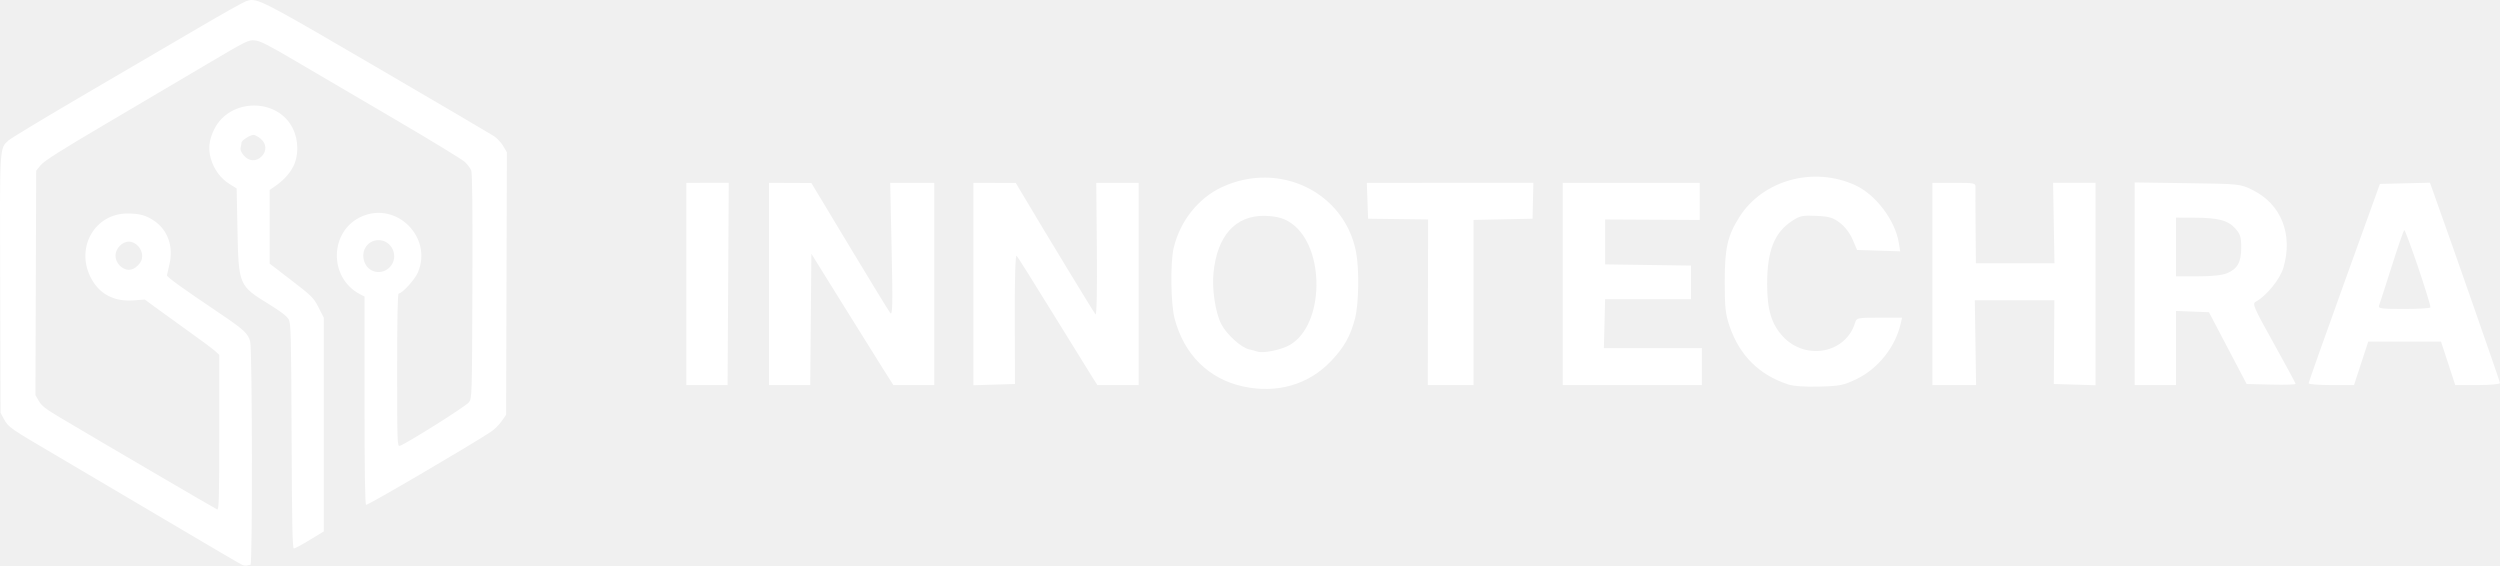
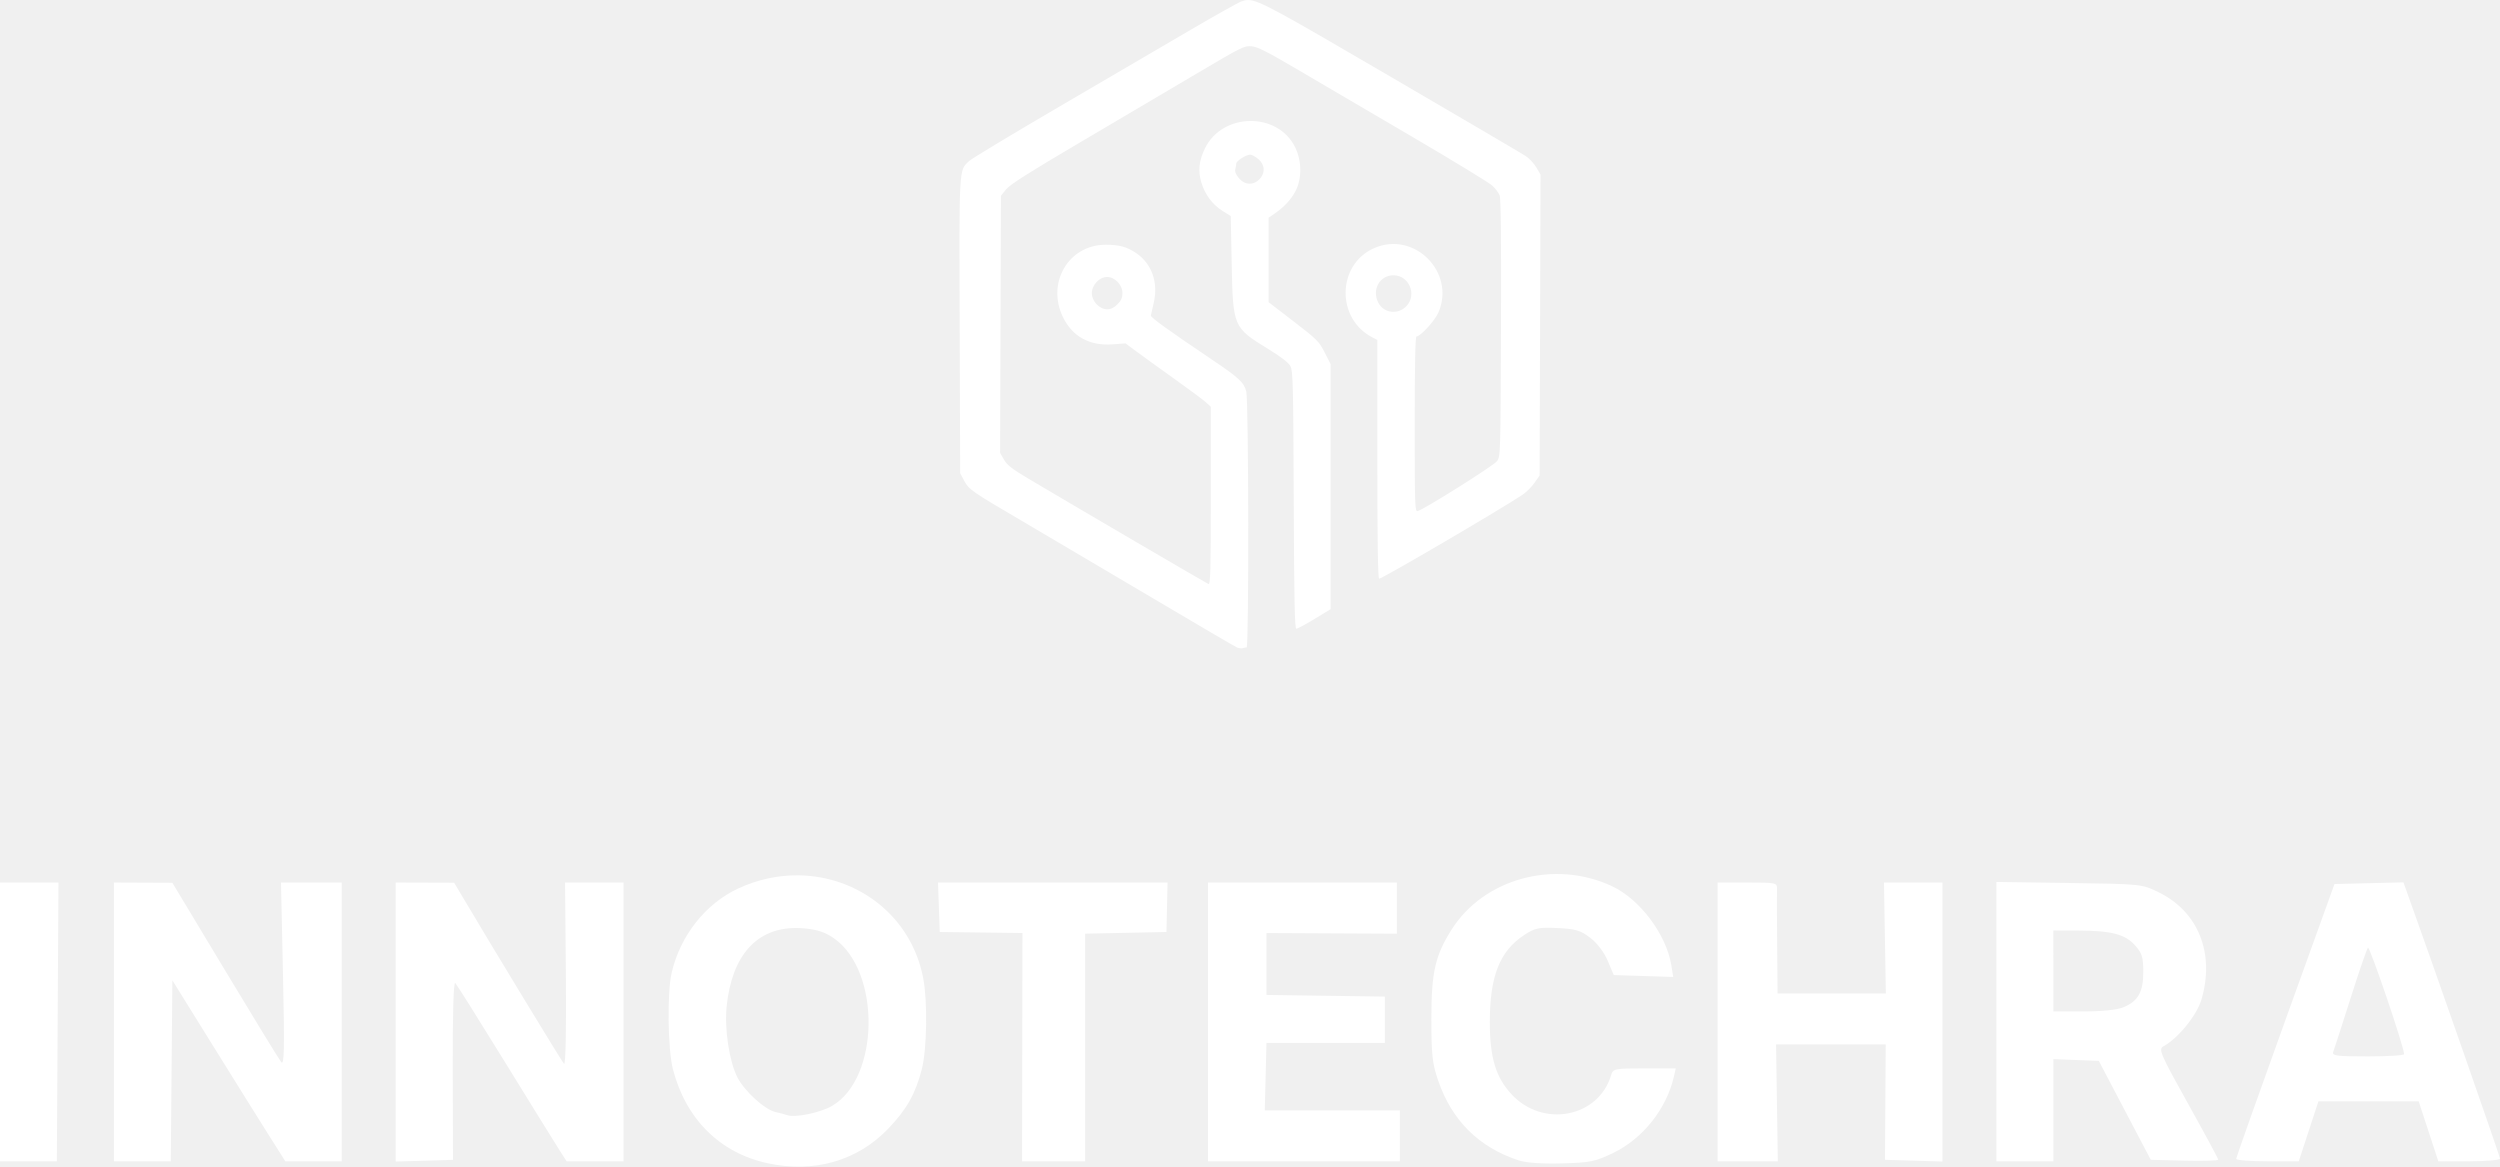
- <svg xmlns="http://www.w3.org/2000/svg" width="85.329mm" height="19.305mm" viewBox="0 0 85.329 19.305" version="1.1" id="svg1" xml:space="preserve">
+ <svg xmlns="http://www.w3.org/2000/svg" width="74.438mm" height="34.737mm" viewBox="0 0 74.438 34.737" version="1.1" id="svg1" xml:space="preserve">
  <defs id="defs1" />
-   <g id="layer1" transform="translate(-62.33558,-138.8475)">
-     <g id="g20" transform="matrix(0.2805323,0,0,0.2805323,276.2257,106.841)" style="fill:#ffffff">
-       <g id="g18" transform="matrix(0.6816833,0,0,0.6816833,-242.6986,62.01069)" style="fill:#ffffff">
+   <g id="layer1" transform="translate(-67.78103,-73.5188)">
+     <g id="g1" style="fill:#ffffff">
+       <g id="g18" transform="matrix(0.1912342,0,0,0.1912342,242.1548,58.90822)" style="fill:#ffffff">
        <path id="path17" style="fill:#ffffff" d="m -717.19,95.238 c -2.83,0.033 -5.663,1.46 -7.033,4.265 -0.921,1.886 -1.097,3.474 -0.58,5.25 0.55,1.891 1.752,3.515 3.326,4.494 l 1.27,0.789 0.144,7.193 c 0.202,10.134 0.202,10.135 5.714,13.525 1.985,1.221 3.131,2.106 3.427,2.646 0.403,0.736 0.452,2.671 0.523,20.854 0.061,15.667 0.15,20.042 0.405,20.042 0.179,0 1.454,-0.686 2.832,-1.524 l 2.506,-1.524 v -19.074 -19.075 l -0.929,-1.825 c -0.874,-1.716 -1.162,-2.005 -4.829,-4.824 l -3.9,-2.999 v -6.574 -6.575 l 0.86,-0.589 c 1.541,-1.056 2.614,-2.2 3.326,-3.548 1.015,-1.921 0.996,-4.694 -0.047,-6.825 -1.357,-2.773 -4.184,-4.135 -7.015,-4.102 z m 0.011,5.24 c 0.243,-5.4e-4 0.809,0.307 1.257,0.684 1.052,0.885 1.121,2.207 0.165,3.164 -0.965,0.965 -2.278,0.888 -3.183,-0.188 -0.468,-0.556 -0.655,-1.023 -0.557,-1.389 0.082,-0.304 0.15,-0.703 0.152,-0.887 0.004,-0.401 1.541,-1.383 2.166,-1.384 z" />
        <path id="path14" style="fill:#ffffff" d="m -717.496,76.402 c -0.392,-0.001 -0.698,0.1 -1.067,0.228 -0.468,0.163 -4.078,2.187 -8.024,4.497 -3.946,2.31 -13.127,7.68 -20.403,11.933 -7.276,4.253 -13.555,8.038 -13.952,8.413 -1.6,1.508 -1.551,0.647 -1.469,25.727 l 0.075,22.886 0.593,1.109 c 0.775,1.45 1.078,1.66 9.461,6.571 3.929,2.302 12.855,7.571 19.836,11.71 6.981,4.139 12.934,7.623 13.229,7.743 0.295,0.12 0.696,0.166 0.889,0.102 0.194,-0.064 0.462,-0.116 0.595,-0.116 0.369,0 0.318,-38.36 -0.053,-39.832 -0.357,-1.417 -1.12,-2.13 -5.281,-4.935 -7,-4.718 -9.633,-6.619 -9.576,-6.912 0.034,-0.171 0.24,-1.085 0.458,-2.031 0.722,-3.135 -0.332,-6.067 -2.77,-7.704 -1.448,-0.973 -2.624,-1.289 -4.76,-1.284 -5.751,0.015 -9.225,5.956 -6.604,11.294 1.482,3.019 4.15,4.478 7.704,4.215 l 2.026,-0.15 1.678,1.246 c 0.923,0.686 3.583,2.605 5.911,4.266 2.328,1.66 4.561,3.32 4.961,3.688 l 0.728,0.668 v 13.869 c 0,11.762 -0.056,13.848 -0.369,13.728 -0.336,-0.129 -20.406,-11.873 -28.066,-16.422 -2.535,-1.506 -3.288,-2.092 -3.77,-2.939 l -0.602,-1.058 0.065,-20.018 0.066,-20.018 0.814,-1.006 c 0.607,-0.749 3.577,-2.632 11.642,-7.381 5.955,-3.506 14.101,-8.313 18.103,-10.682 6.956,-4.116 7.329,-4.301 8.467,-4.197 0.948,0.087 2.432,0.839 7.276,3.688 3.347,1.969 11.324,6.647 17.727,10.397 6.403,3.75 12.02,7.175 12.483,7.612 0.463,0.437 0.972,1.107 1.13,1.489 0.2,0.483 0.266,6.753 0.216,20.675 -0.07,19.697 -0.079,19.992 -0.616,20.729 -0.503,0.69 -11.295,7.481 -12.353,7.774 -0.437,0.121 -0.463,-0.651 -0.463,-13.529 0,-9.302 0.088,-13.657 0.276,-13.657 0.616,0 2.871,-2.469 3.419,-3.743 2.69,-6.253 -3.763,-12.728 -9.987,-10.022 -5.806,2.524 -5.999,10.962 -0.319,13.899 l 0.79,0.409 v 18.499 c 0,12.748 0.087,18.552 0.281,18.672 0.237,0.146 19.14,-10.92 22.334,-13.074 0.578,-0.39 1.411,-1.222 1.852,-1.849 l 0.801,-1.139 0.07,-23.429 0.07,-23.429 -0.65,-1.11 c -0.358,-0.61 -1.104,-1.408 -1.658,-1.774 -0.554,-0.365 -10.022,-5.924 -21.04,-12.352 -17.146,-10.004 -20.476,-11.938 -22.176,-11.943 z m 22.629,42.861 c 2.403,0 3.682,2.968 2.051,4.759 -1.3,1.427 -3.552,1.176 -4.415,-0.492 -1.043,-2.017 0.204,-4.266 2.364,-4.266 z m -44.582,0.265 c 1.207,0 2.381,1.239 2.381,2.514 0,0.716 -0.201,1.167 -0.774,1.74 -0.528,0.528 -1.038,0.774 -1.608,0.774 -1.207,0 -2.381,-1.239 -2.381,-2.514 0,-1.274 1.174,-2.514 2.381,-2.514 z" />
      </g>
-       <g id="g19" transform="translate(148.8821,-56.48002)" style="fill:#ffffff">
+       <g id="g19" transform="matrix(0.3373382,0,0,0.3373382,347.0367,34.75188)" style="fill:#ffffff">
        <path id="path1" style="fill:#ffffff" d="m -757.356,192.181 c -1.751,-0.019 -3.56,0.349 -5.309,1.162 -2.886,1.341 -5.119,4.17 -5.873,7.441 -0.408,1.768 -0.341,6.773 0.114,8.518 1.145,4.396 4.137,7.37 8.337,8.288 4.109,0.898 7.956,-0.206 10.684,-3.066 1.619,-1.697 2.376,-3.04 2.943,-5.218 0.454,-1.743 0.522,-5.963 0.129,-8.033 -1.041,-5.491 -5.773,-9.034 -11.025,-9.092 z m -0.194,4.649 c 0.233,3.5e-4 0.472,0.011 0.717,0.034 1.164,0.106 1.873,0.345 2.646,0.893 4.128,2.928 4.012,12.311 -0.183,14.769 -1.055,0.618 -3.318,1.079 -3.997,0.814 -0.146,-0.057 -0.595,-0.176 -0.999,-0.266 -0.957,-0.211 -2.743,-1.837 -3.371,-3.068 -0.716,-1.403 -1.149,-4.271 -0.946,-6.256 0.46,-4.486 2.636,-6.925 6.133,-6.92 z" />
        <path id="path10" style="fill:#ffffff" d="m -651.608,192.769 v 12.327 12.327 h 2.514 2.514 v -4.509 -4.509 l 2.005,0.077 2.005,0.077 2.294,4.366 2.294,4.366 2.977,0.074 c 1.637,0.041 2.977,0.002 2.977,-0.088 0,-0.09 -1.201,-2.316 -2.668,-4.947 -2.431,-4.359 -2.625,-4.807 -2.183,-5.047 1.298,-0.703 2.951,-2.731 3.366,-4.13 1.202,-4.054 -0.261,-7.749 -3.748,-9.461 -1.514,-0.744 -1.516,-0.744 -7.931,-0.834 z m 5.027,4.281 2.183,0.006 c 2.939,0.008 4.144,0.321 5.027,1.306 0.616,0.687 0.728,1.047 0.728,2.337 0,1.778 -0.451,2.584 -1.746,3.125 -0.556,0.232 -1.866,0.369 -3.537,0.369 h -2.654 v -3.572 z" />
        <path id="path12" style="fill:#ffffff" d="m -615.682,192.801 -3.043,0.074 -3.043,0.074 -4.337,12.02 c -2.385,6.611 -4.337,12.118 -4.337,12.237 4e-5,0.119 1.242,0.217 2.761,0.217 h 2.761 l 0.867,-2.646 0.867,-2.646 h 4.425 4.425 l 0.867,2.646 0.867,2.646 h 2.722 c 1.505,0 2.722,-0.111 2.722,-0.247 0,-0.184 -6.082,-17.593 -8.259,-23.64 z m -3.132,5.766 c 0.153,-0.17 3.196,8.792 3.191,9.398 -8.5e-4,0.109 -1.443,0.198 -3.205,0.198 -2.773,0 -3.182,-0.055 -3.047,-0.407 0.086,-0.224 0.769,-2.337 1.517,-4.696 0.749,-2.359 1.443,-4.381 1.544,-4.493 z" />
        <path style="fill:#ffffff" d="m -676.215,205.12 v -12.303 h 2.633 c 2.562,0 2.633,0.016 2.608,0.595 -0.014,0.327 -0.008,2.53 0.013,4.895 l 0.037,4.299 h 4.779 4.779 l -0.083,-4.895 -0.083,-4.895 2.58,3.2e-4 2.58,3.2e-4 v 12.313 12.313 l -2.536,-0.076 -2.536,-0.076 0.033,-5.093 0.033,-5.093 -4.839,-2.8e-4 -4.839,-2.8e-4 0.077,5.16 0.077,5.16 h -2.657 -2.657 z" id="path9" />
        <path style="fill:#ffffff" d="m -721.194,205.12 v -12.303 h 8.334 8.334 v 2.258 2.258 l -5.755,-0.029 -5.755,-0.029 v 2.732 2.732 l 5.226,0.072 5.226,0.072 1.5e-4,2.045 1.6e-4,2.045 h -5.226 -5.226 l -0.075,2.977 -0.075,2.977 h 5.962 5.962 v 2.249 2.249 h -8.467 -8.467 z" id="path8" />
        <path style="fill:#ffffff" d="m -737.592,207.348 0.018,-10.075 -3.65,-0.045 -3.65,-0.045 -0.077,-2.183 -0.077,-2.183 10.131,-2.4e-4 10.131,-2.4e-4 -0.049,2.183 -0.049,2.183 -3.589,0.074 -3.589,0.074 v 10.047 10.047 h -2.784 -2.784 z" id="path7" />
        <path style="fill:#ffffff" d="m -792.896,205.13 v -12.313 l 2.58,0.008 2.58,0.008 0.821,1.382 c 3.043,5.118 8.679,14.39 8.877,14.605 0.143,0.155 0.209,-3.02 0.165,-7.871 l -0.074,-8.131 2.58,1.4e-4 2.58,1.4e-4 v 12.303 12.303 h -2.51 -2.51 l -0.636,-0.992 c -0.35,-0.546 -2.506,-4.028 -4.791,-7.739 -2.285,-3.711 -4.266,-6.863 -4.402,-7.006 -0.153,-0.161 -0.238,2.749 -0.224,7.673 l 0.023,7.932 -2.529,0.076 -2.529,0.076 z" id="path6" />
        <path style="fill:#ffffff" d="m -817.767,205.12 v -12.303 l 2.58,0.011 2.58,0.011 4.63,7.695 c 2.547,4.232 4.783,7.888 4.97,8.125 0.278,0.352 0.308,-1.052 0.164,-7.706 l -0.176,-8.136 h 2.68 2.68 v 12.303 12.303 h -2.488 -2.488 l -1.299,-2.051 c -0.715,-1.128 -2.958,-4.722 -4.986,-7.987 l -3.687,-5.936 -0.07,7.987 -0.07,7.987 h -2.51 -2.51 z" id="path5" />
        <path style="fill:#ffffff" d="m -827.821,205.12 v -12.303 l 2.58,-7e-5 2.58,-7e-5 -0.071,12.303 -0.071,12.303 h -2.508 -2.508 z" id="path4" />
        <path style="fill:#ffffff" d="m -693.809,217.33 c -3.479,-1.149 -5.853,-3.503 -7.062,-7.004 -0.525,-1.519 -0.611,-2.289 -0.611,-5.472 0,-4.1 0.331,-5.571 1.769,-7.857 2.854,-4.538 9.094,-6.237 14.174,-3.859 2.465,1.154 4.803,4.272 5.239,6.986 l 0.165,1.027 -2.624,-0.083 -2.624,-0.083 -0.533,-1.261 c -0.321,-0.76 -0.934,-1.567 -1.542,-2.031 -0.855,-0.652 -1.298,-0.784 -2.886,-0.858 -1.668,-0.078 -1.995,-0.01 -2.946,0.616 -2.159,1.42 -3.032,3.63 -3.032,7.678 0,3.131 0.518,4.862 1.903,6.365 2.772,3.008 7.692,2.07 8.804,-1.678 0.169,-0.568 0.303,-0.595 2.942,-0.595 h 2.765 l -0.167,0.728 c -0.65,2.841 -2.74,5.47 -5.352,6.732 -1.596,0.771 -2.037,0.861 -4.546,0.927 -1.782,0.047 -3.158,-0.052 -3.836,-0.277 z" id="path3" />
      </g>
    </g>
  </g>
</svg>
